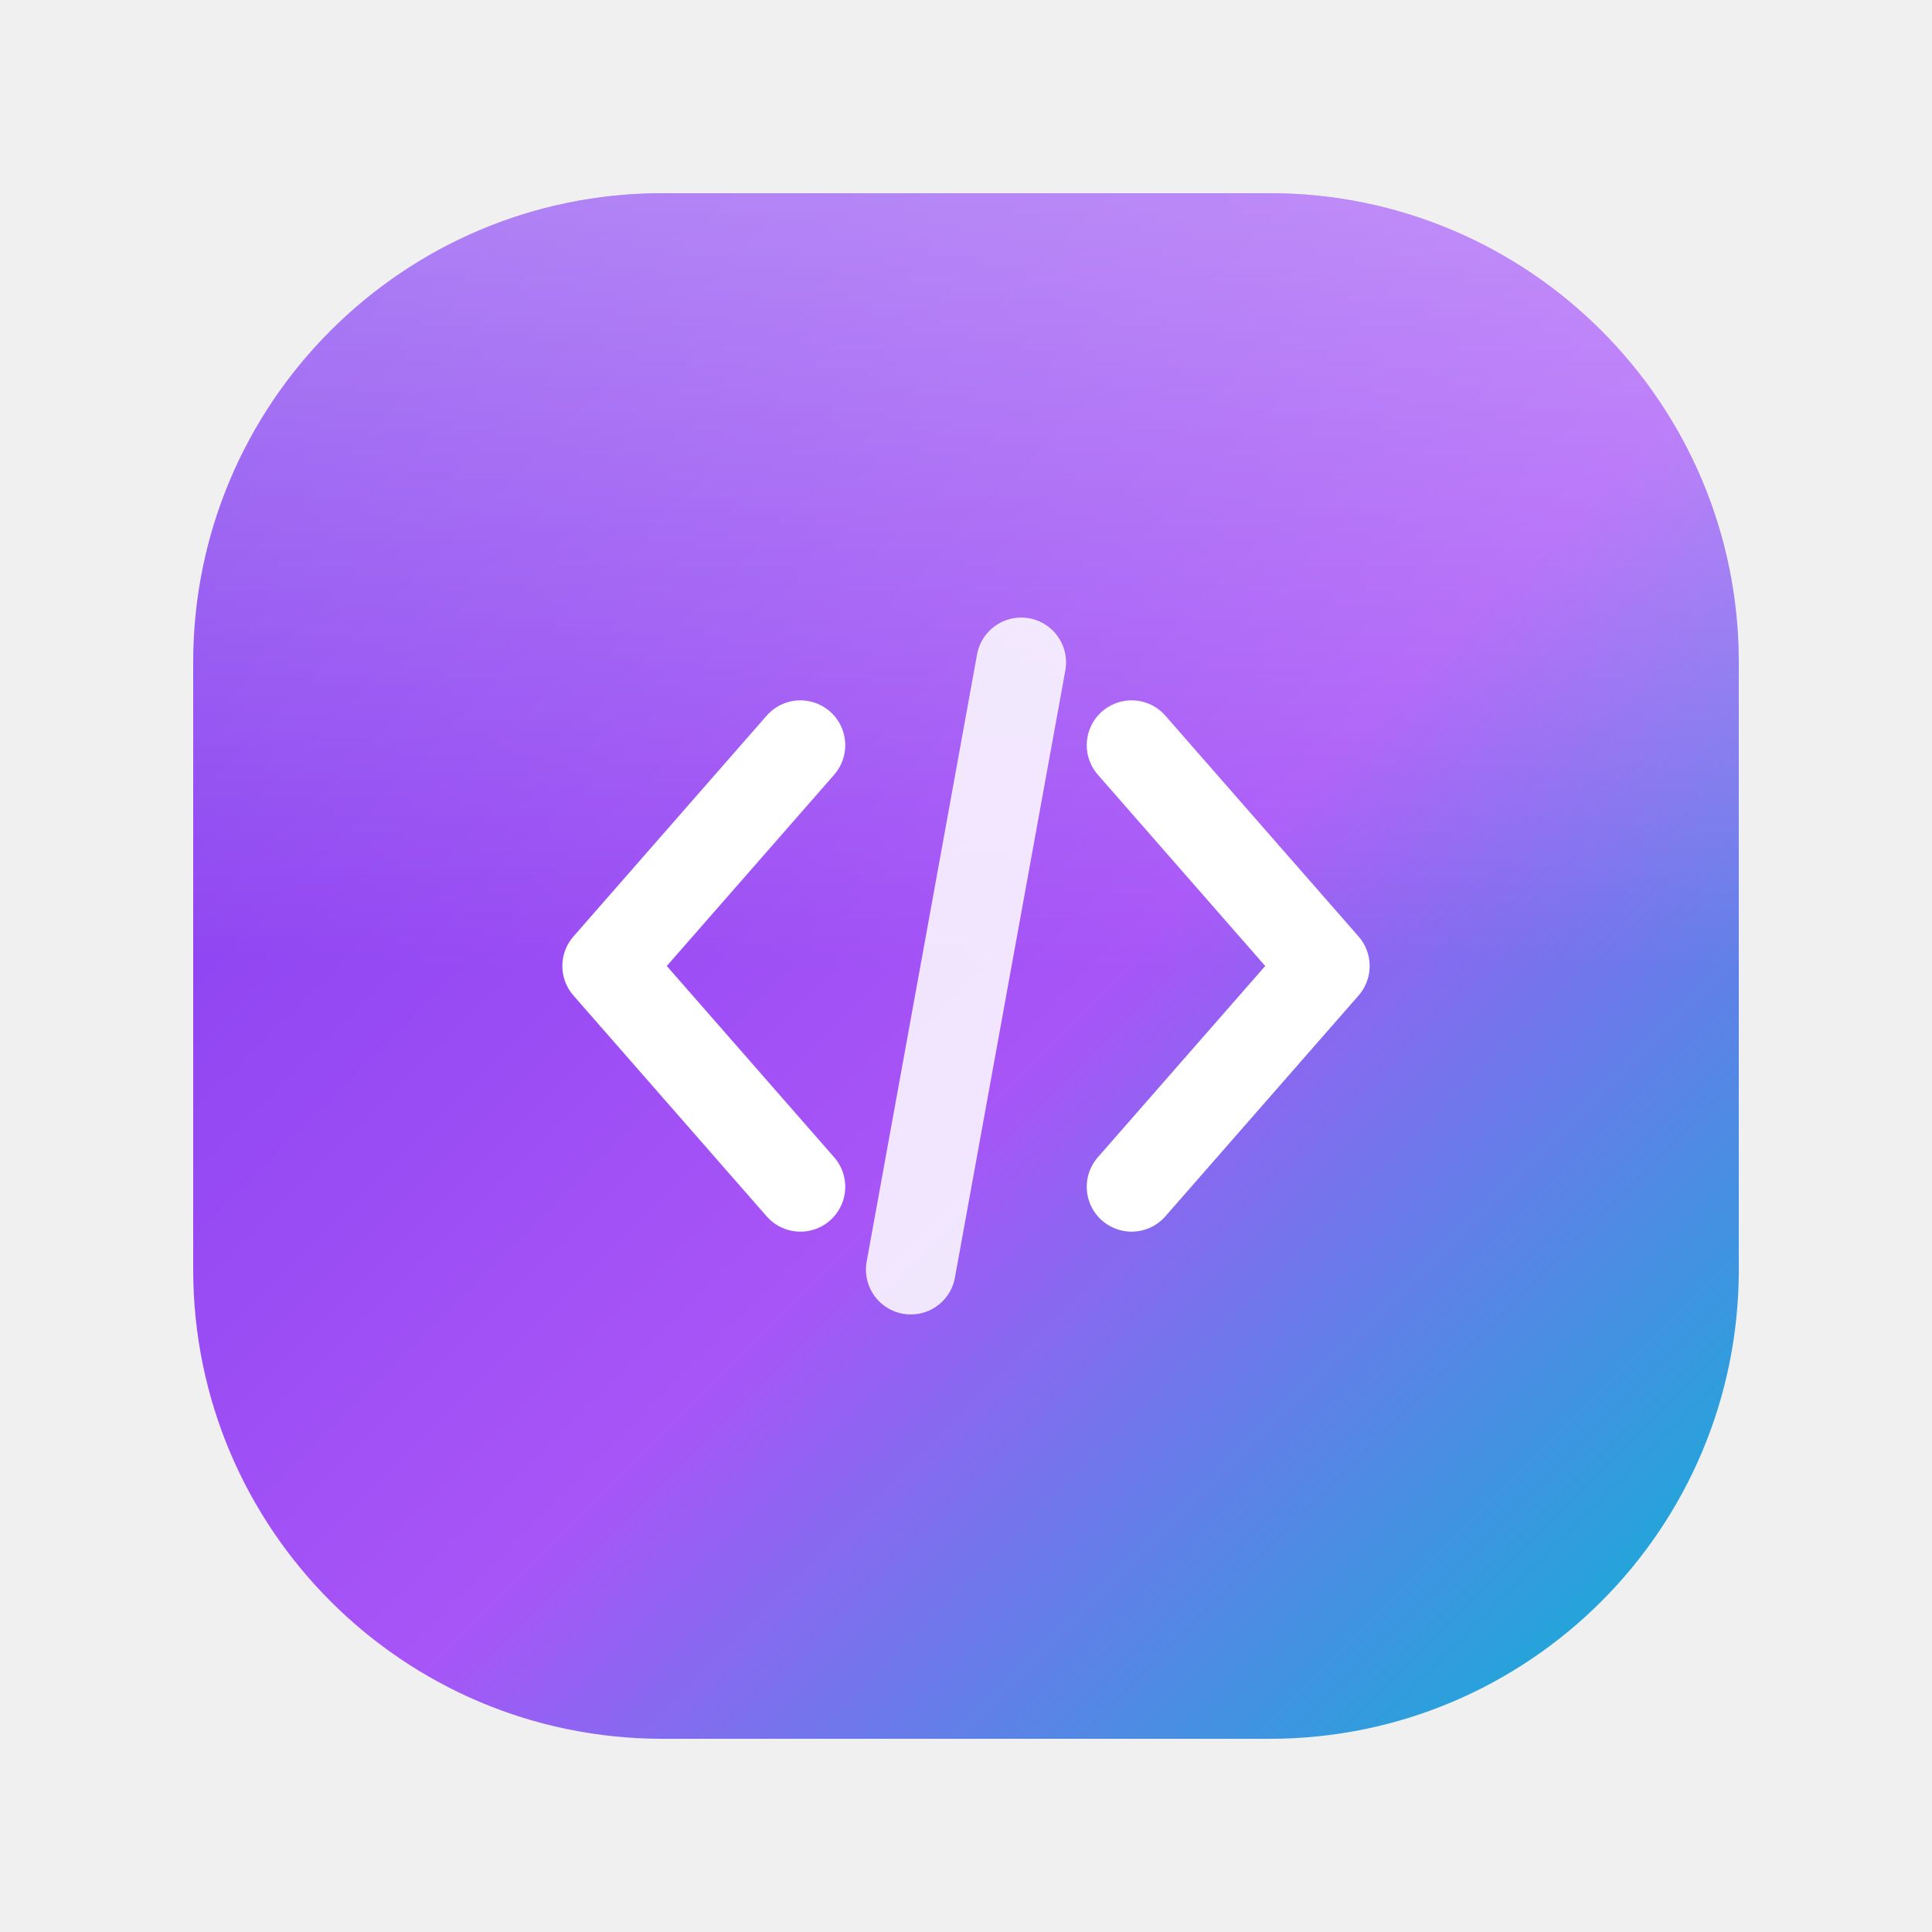
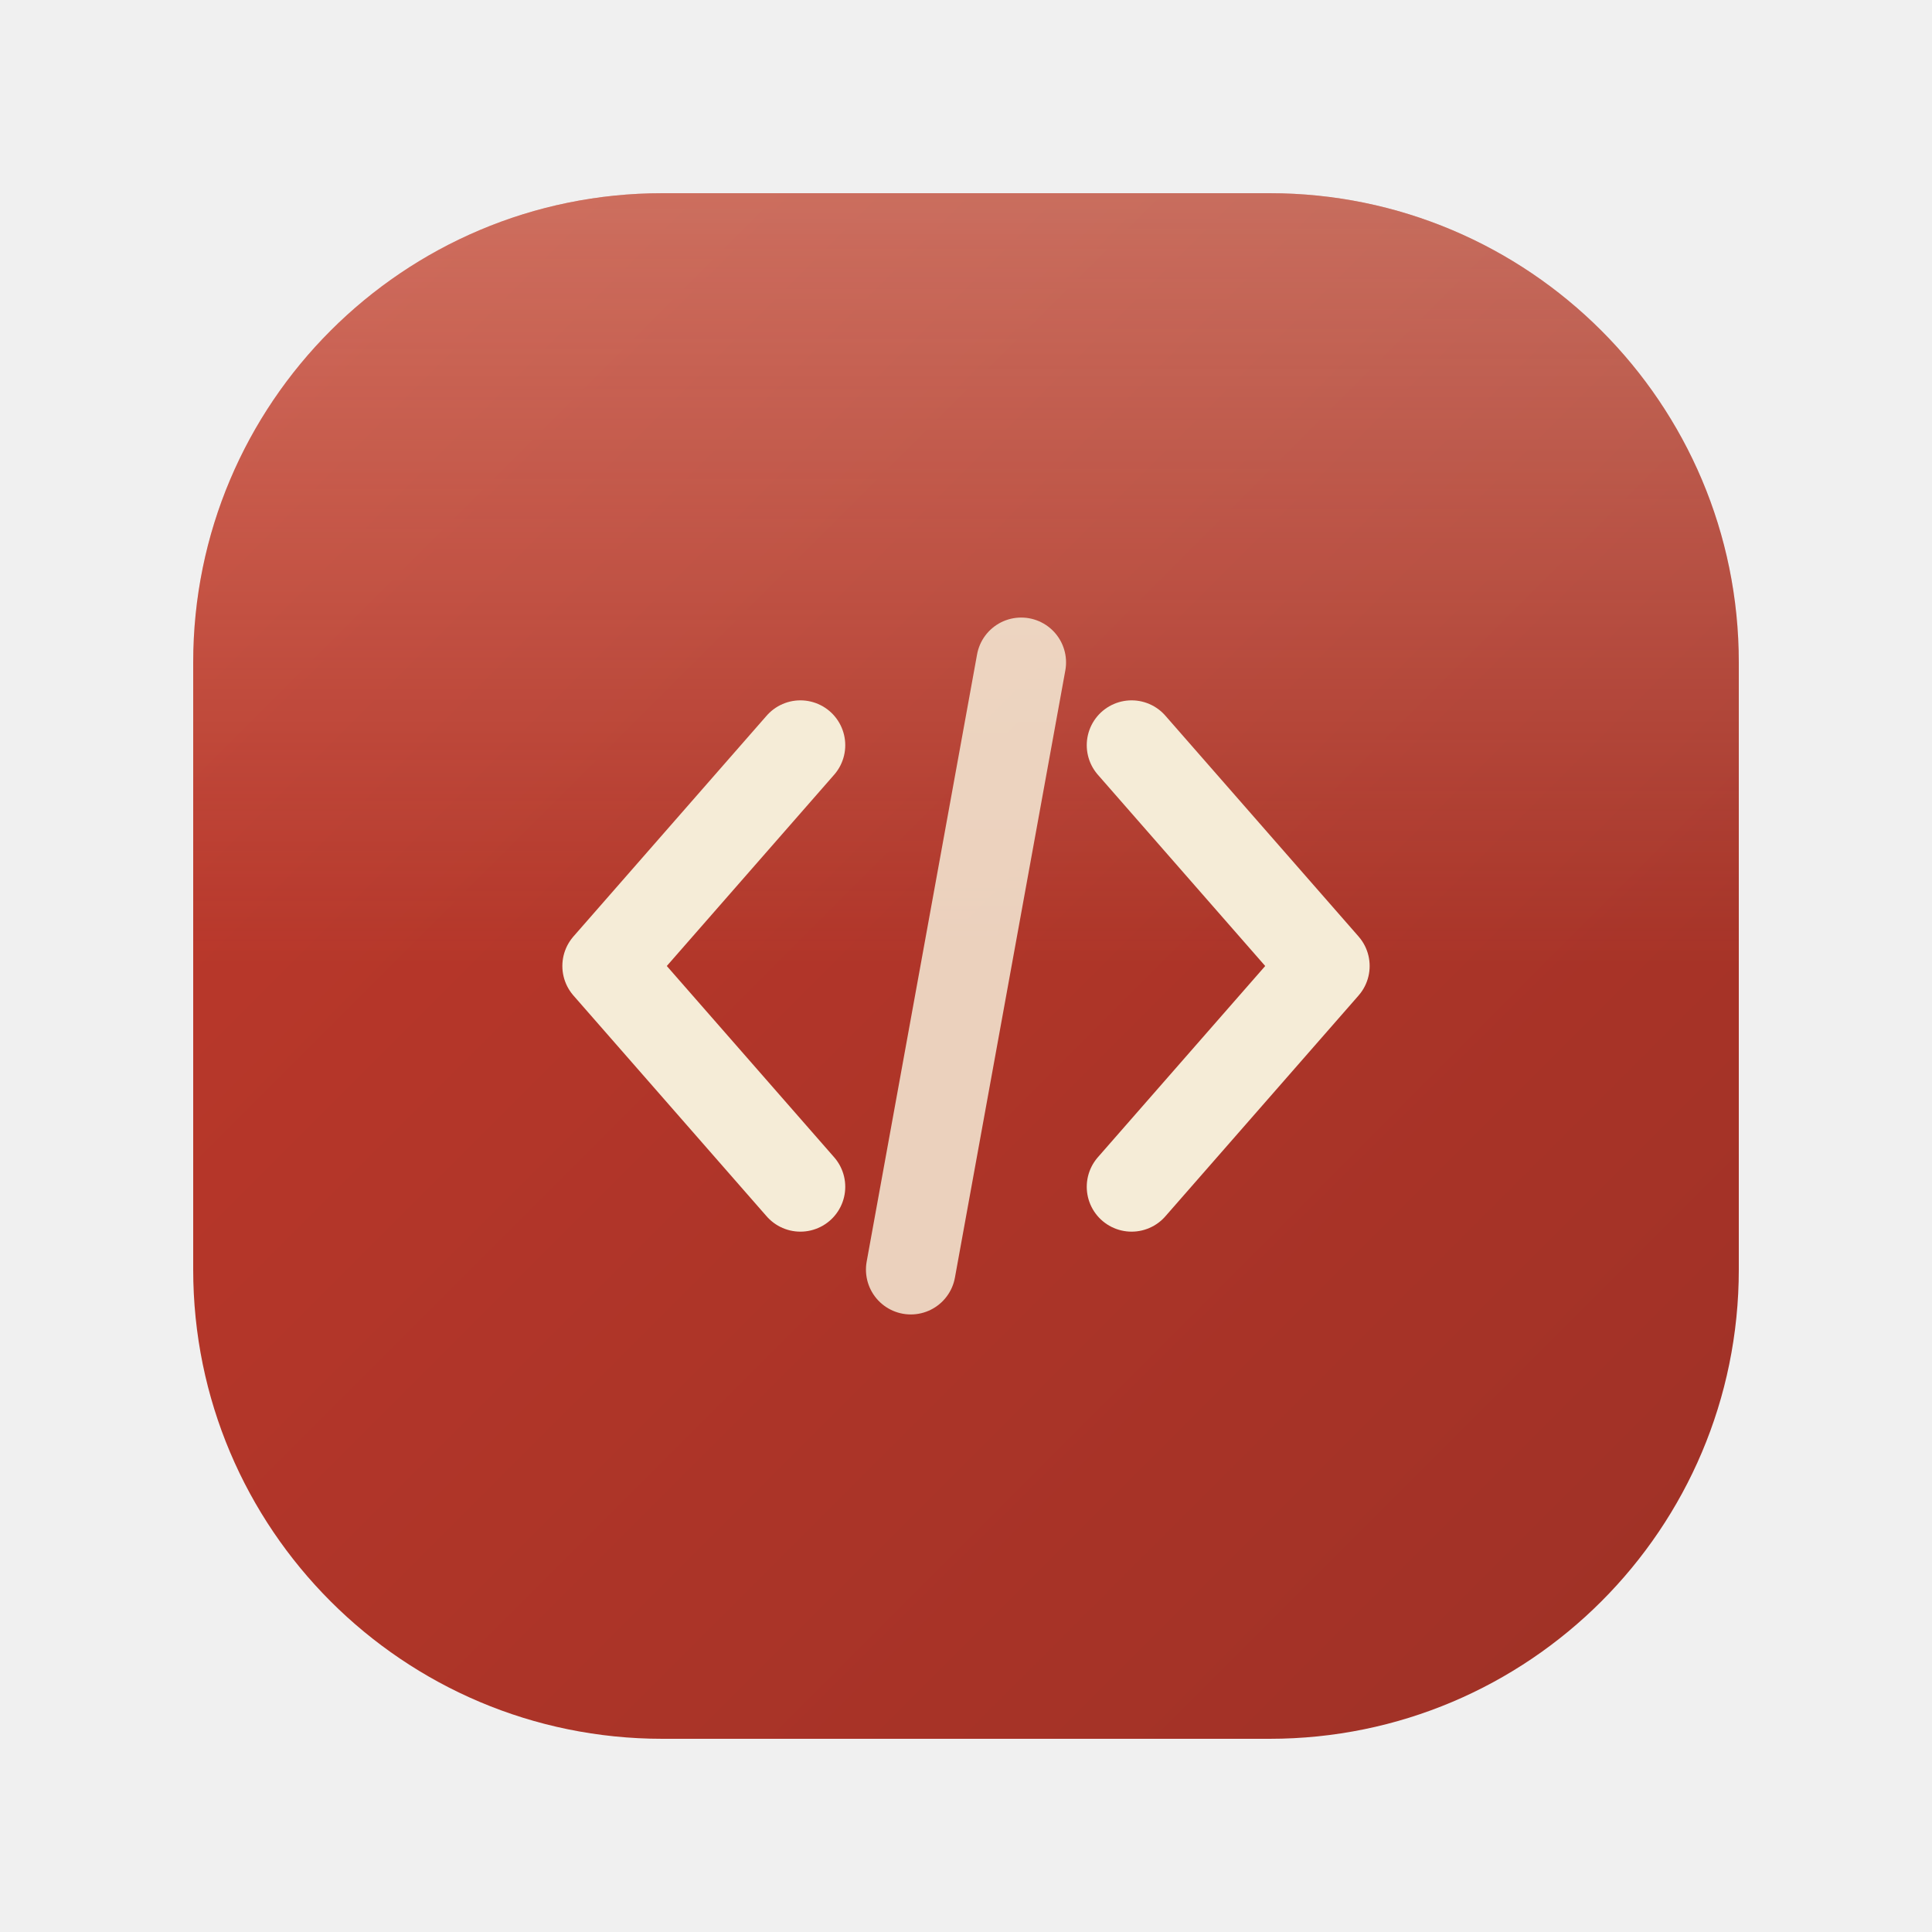
<svg xmlns="http://www.w3.org/2000/svg" width="140" height="140" viewBox="0 0 140 140" fill="none">
  <defs>
    <linearGradient id="g" x1="0" y1="0" x2="1" y2="1">
-       <stop offset="0" stop-color="#7C3AED" />
-       <stop offset="0.55" stop-color="#A855F7" />
-       <stop offset="1" stop-color="#06B6D4" />
+       <stop offset="0" stop-color="#C0392B" />
+       <stop offset="1" stop-color="#9E3126" />
    </linearGradient>
    <linearGradient id="shine" x1="0" y1="0" x2="0" y2="1">
-       <stop offset="0" stop-color="#FFFFFF" stop-opacity="0.35" />
-       <stop offset="0.5" stop-color="#FFFFFF" stop-opacity="0" />
+       <stop offset="0" stop-color="#F5ECD7" stop-opacity="0.30" />
+       <stop offset="0.5" stop-color="#F5ECD7" stop-opacity="0" />
    </linearGradient>
  </defs>
  <rect x="14" y="14" width="112" height="112" rx="34" fill="url(#g)" />
  <rect x="14" y="14" width="112" height="112" rx="34" fill="url(#shine)" />
-   <path d="M58 54 L44 70 L58 86" stroke="#FFFFFF" stroke-width="6.5" stroke-linecap="round" stroke-linejoin="round" fill="none" />
-   <path d="M82 54 L96 70 L82 86" stroke="#FFFFFF" stroke-width="6.5" stroke-linecap="round" stroke-linejoin="round" fill="none" />
-   <path d="M74 48 L66 92" stroke="#FFFFFF" stroke-width="6.5" stroke-linecap="round" stroke-opacity="0.85" fill="none" />
+   <path d="M58 54 L44 70 L58 86" stroke="#F5ECD7" stroke-width="6.5" stroke-linecap="round" stroke-linejoin="round" fill="none" />
+   <path d="M82 54 L96 70 L82 86" stroke="#F5ECD7" stroke-width="6.5" stroke-linecap="round" stroke-linejoin="round" fill="none" />
+   <path d="M74 48 L66 92" stroke="#F5ECD7" stroke-width="6.5" stroke-linecap="round" stroke-opacity="0.85" fill="none" />
</svg>
